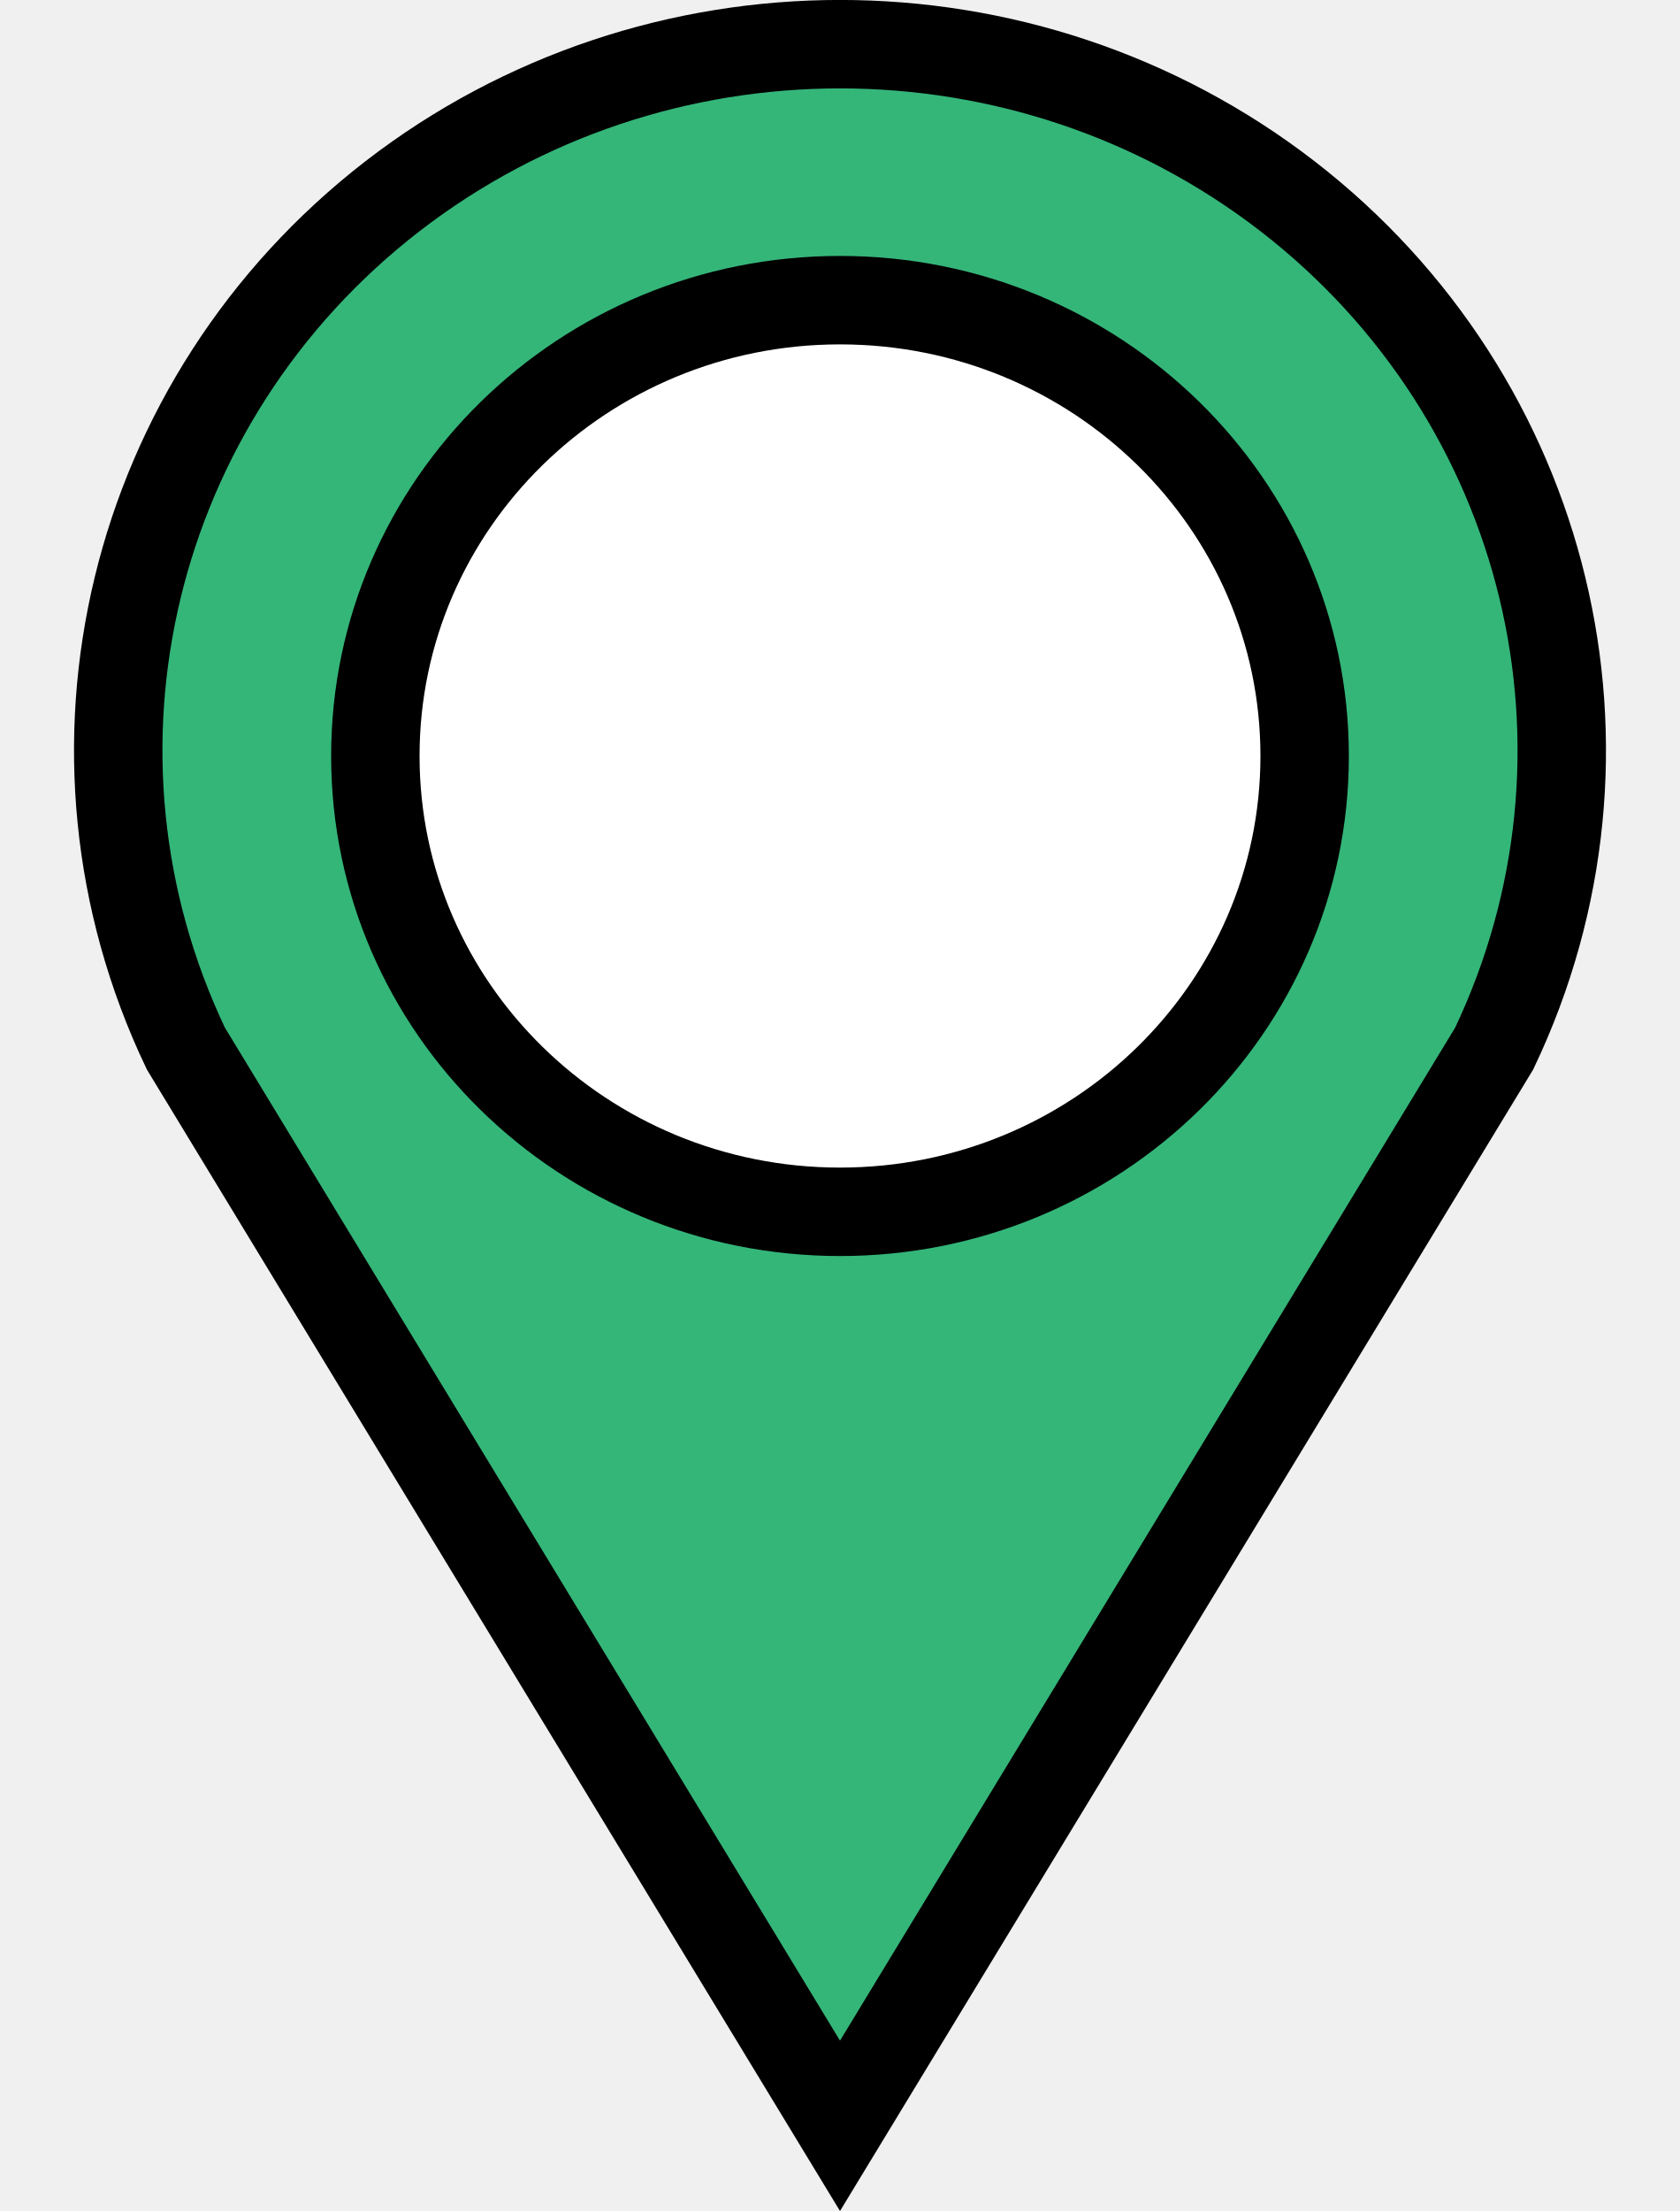
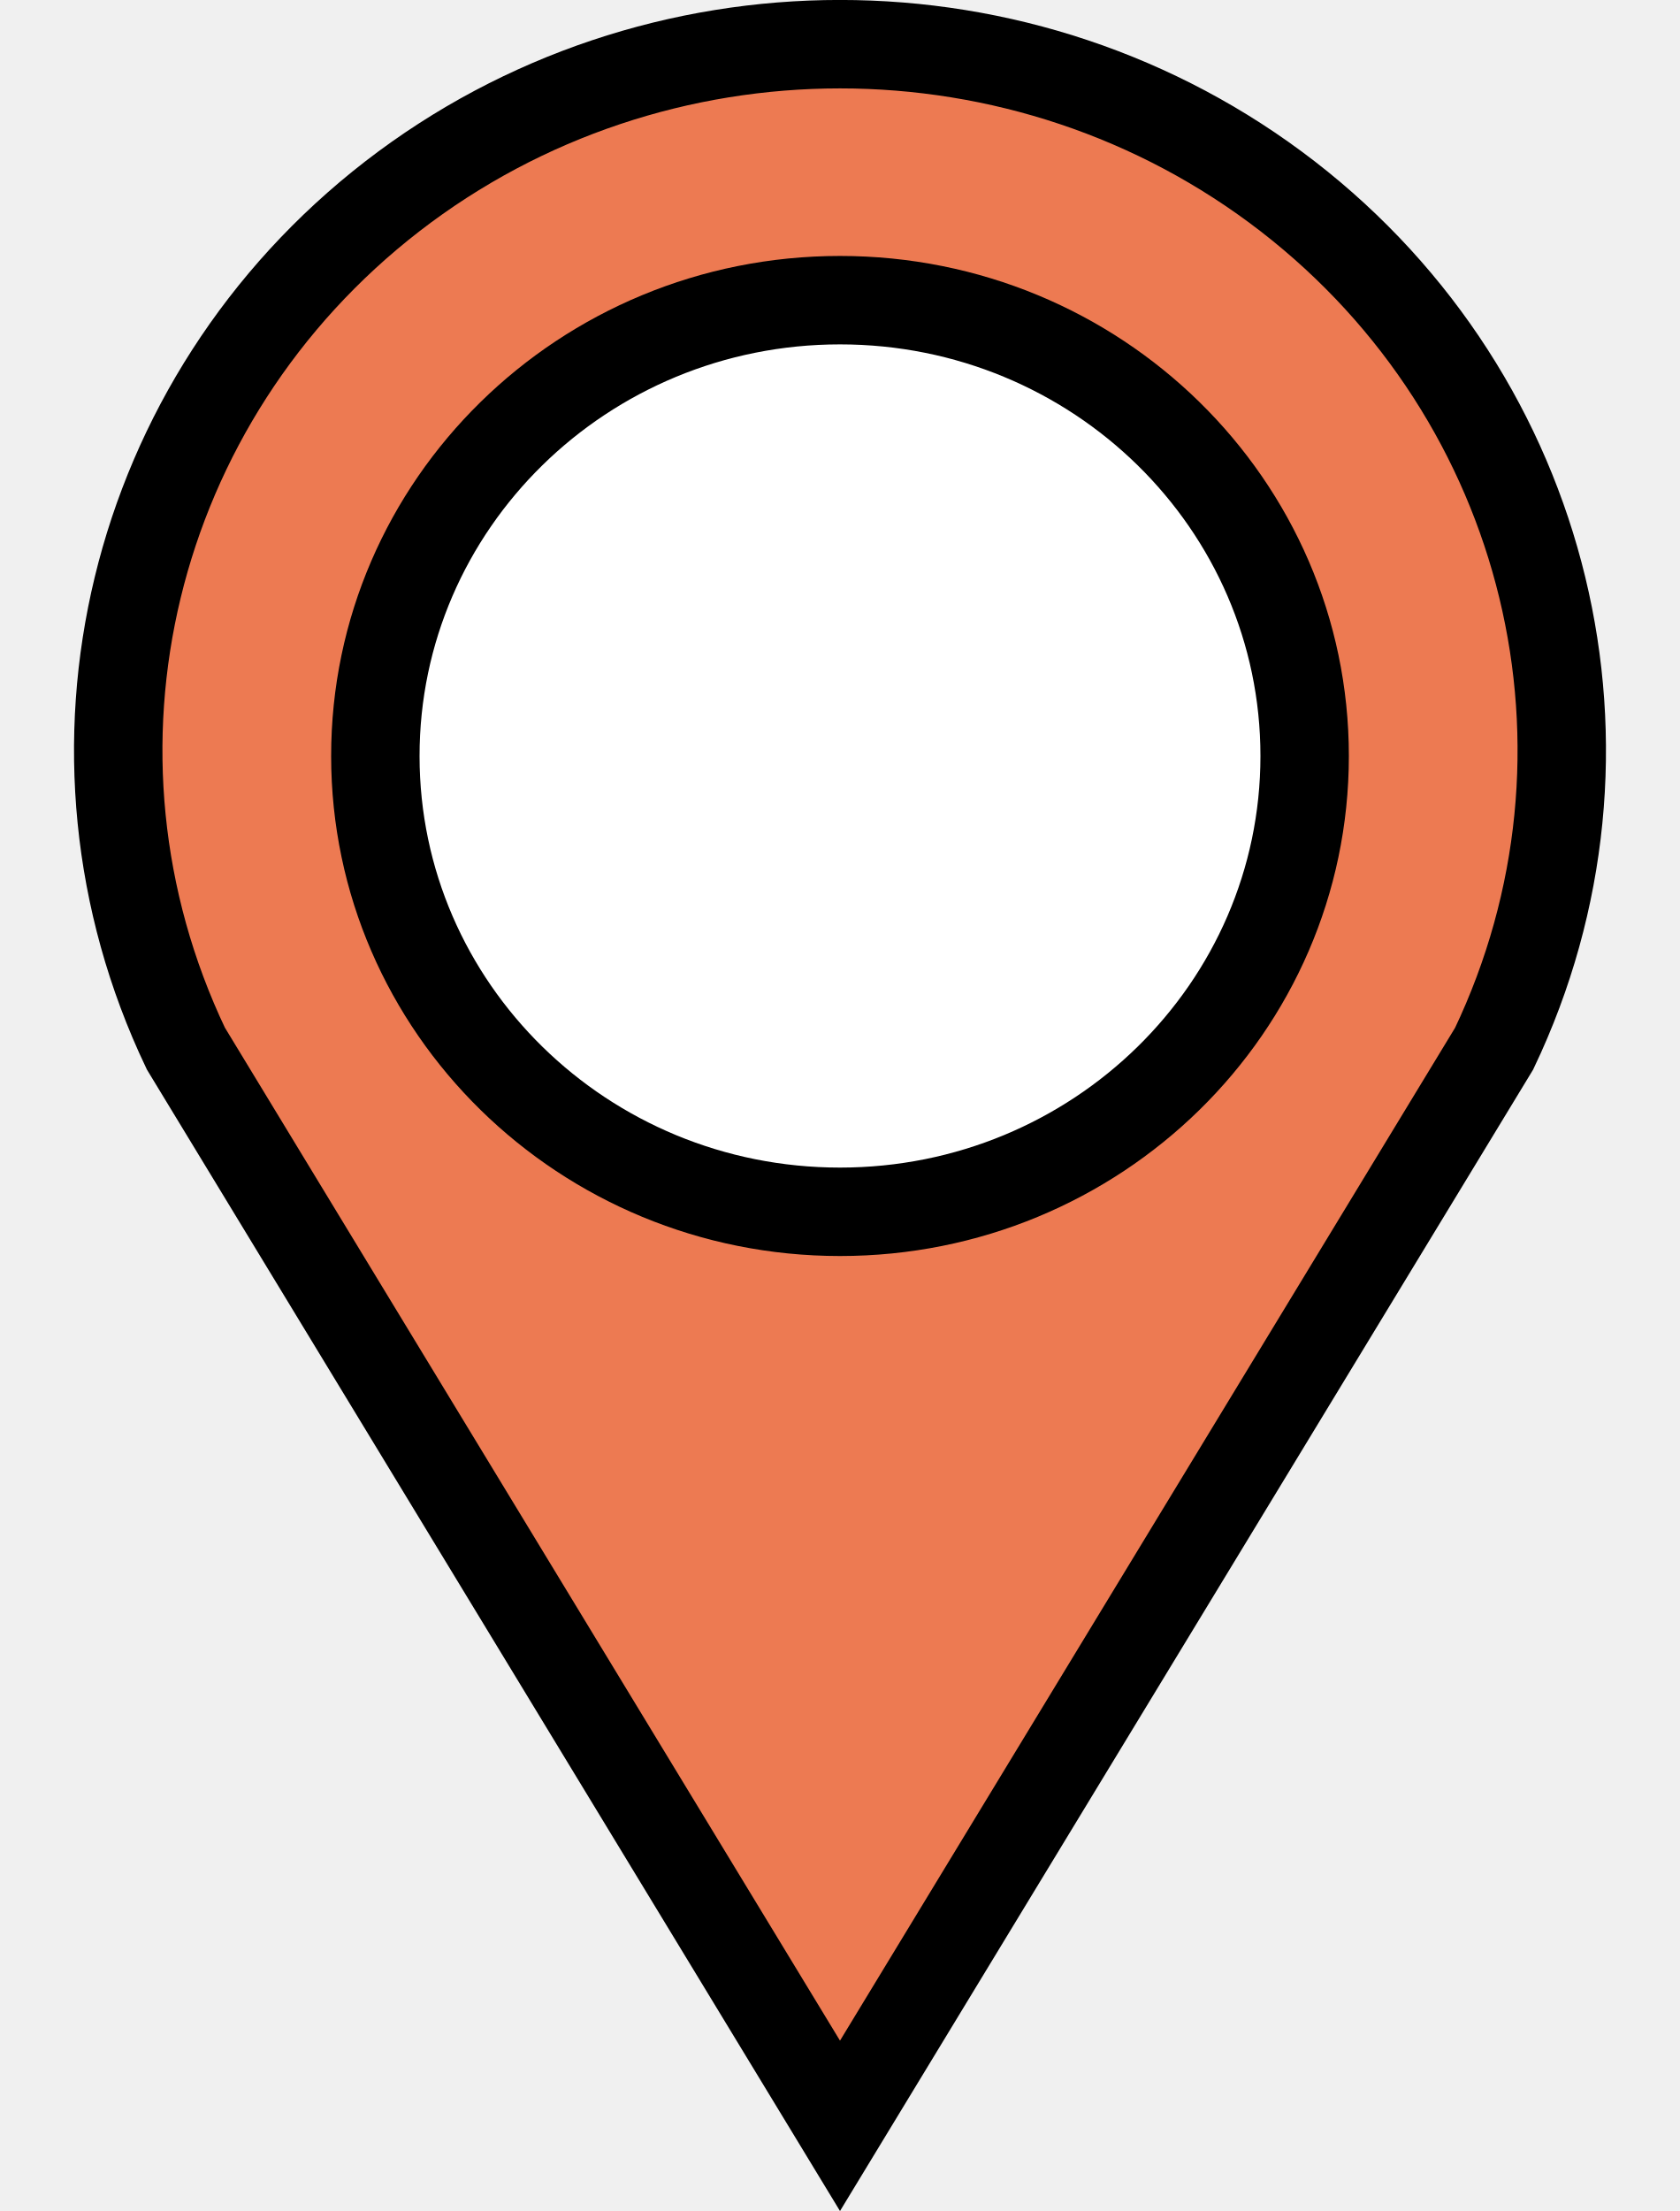
<svg xmlns="http://www.w3.org/2000/svg" height="25" viewBox="0 0 19 25" width="19">
-   <path d="M2.102 11.856C.504 8.504 1.47 4.516 4.437 2.22c2.968-2.294 7.158-2.294 10.126 0 2.967 2.296 3.933 6.284 2.335 9.637L9.5 24.037z" fill="#34b679" stroke="#000" />
+   <path d="M2.102 11.856C.504 8.504 1.47 4.516 4.437 2.22c2.968-2.294 7.158-2.294 10.126 0 2.967 2.296 3.933 6.284 2.335 9.637L9.5 24.037z" fill="#ed7a52" stroke="#000" />
  <path d="M14.755 8.55A5.255 5.154 0 0 1 9.5 13.702 5.255 5.154 0 0 1 4.245 8.55 5.255 5.154 0 0 1 9.5 3.394a5.255 5.154 0 0 1 5.255 5.154z" fill="#ffffff" stroke="#000" />
</svg>
